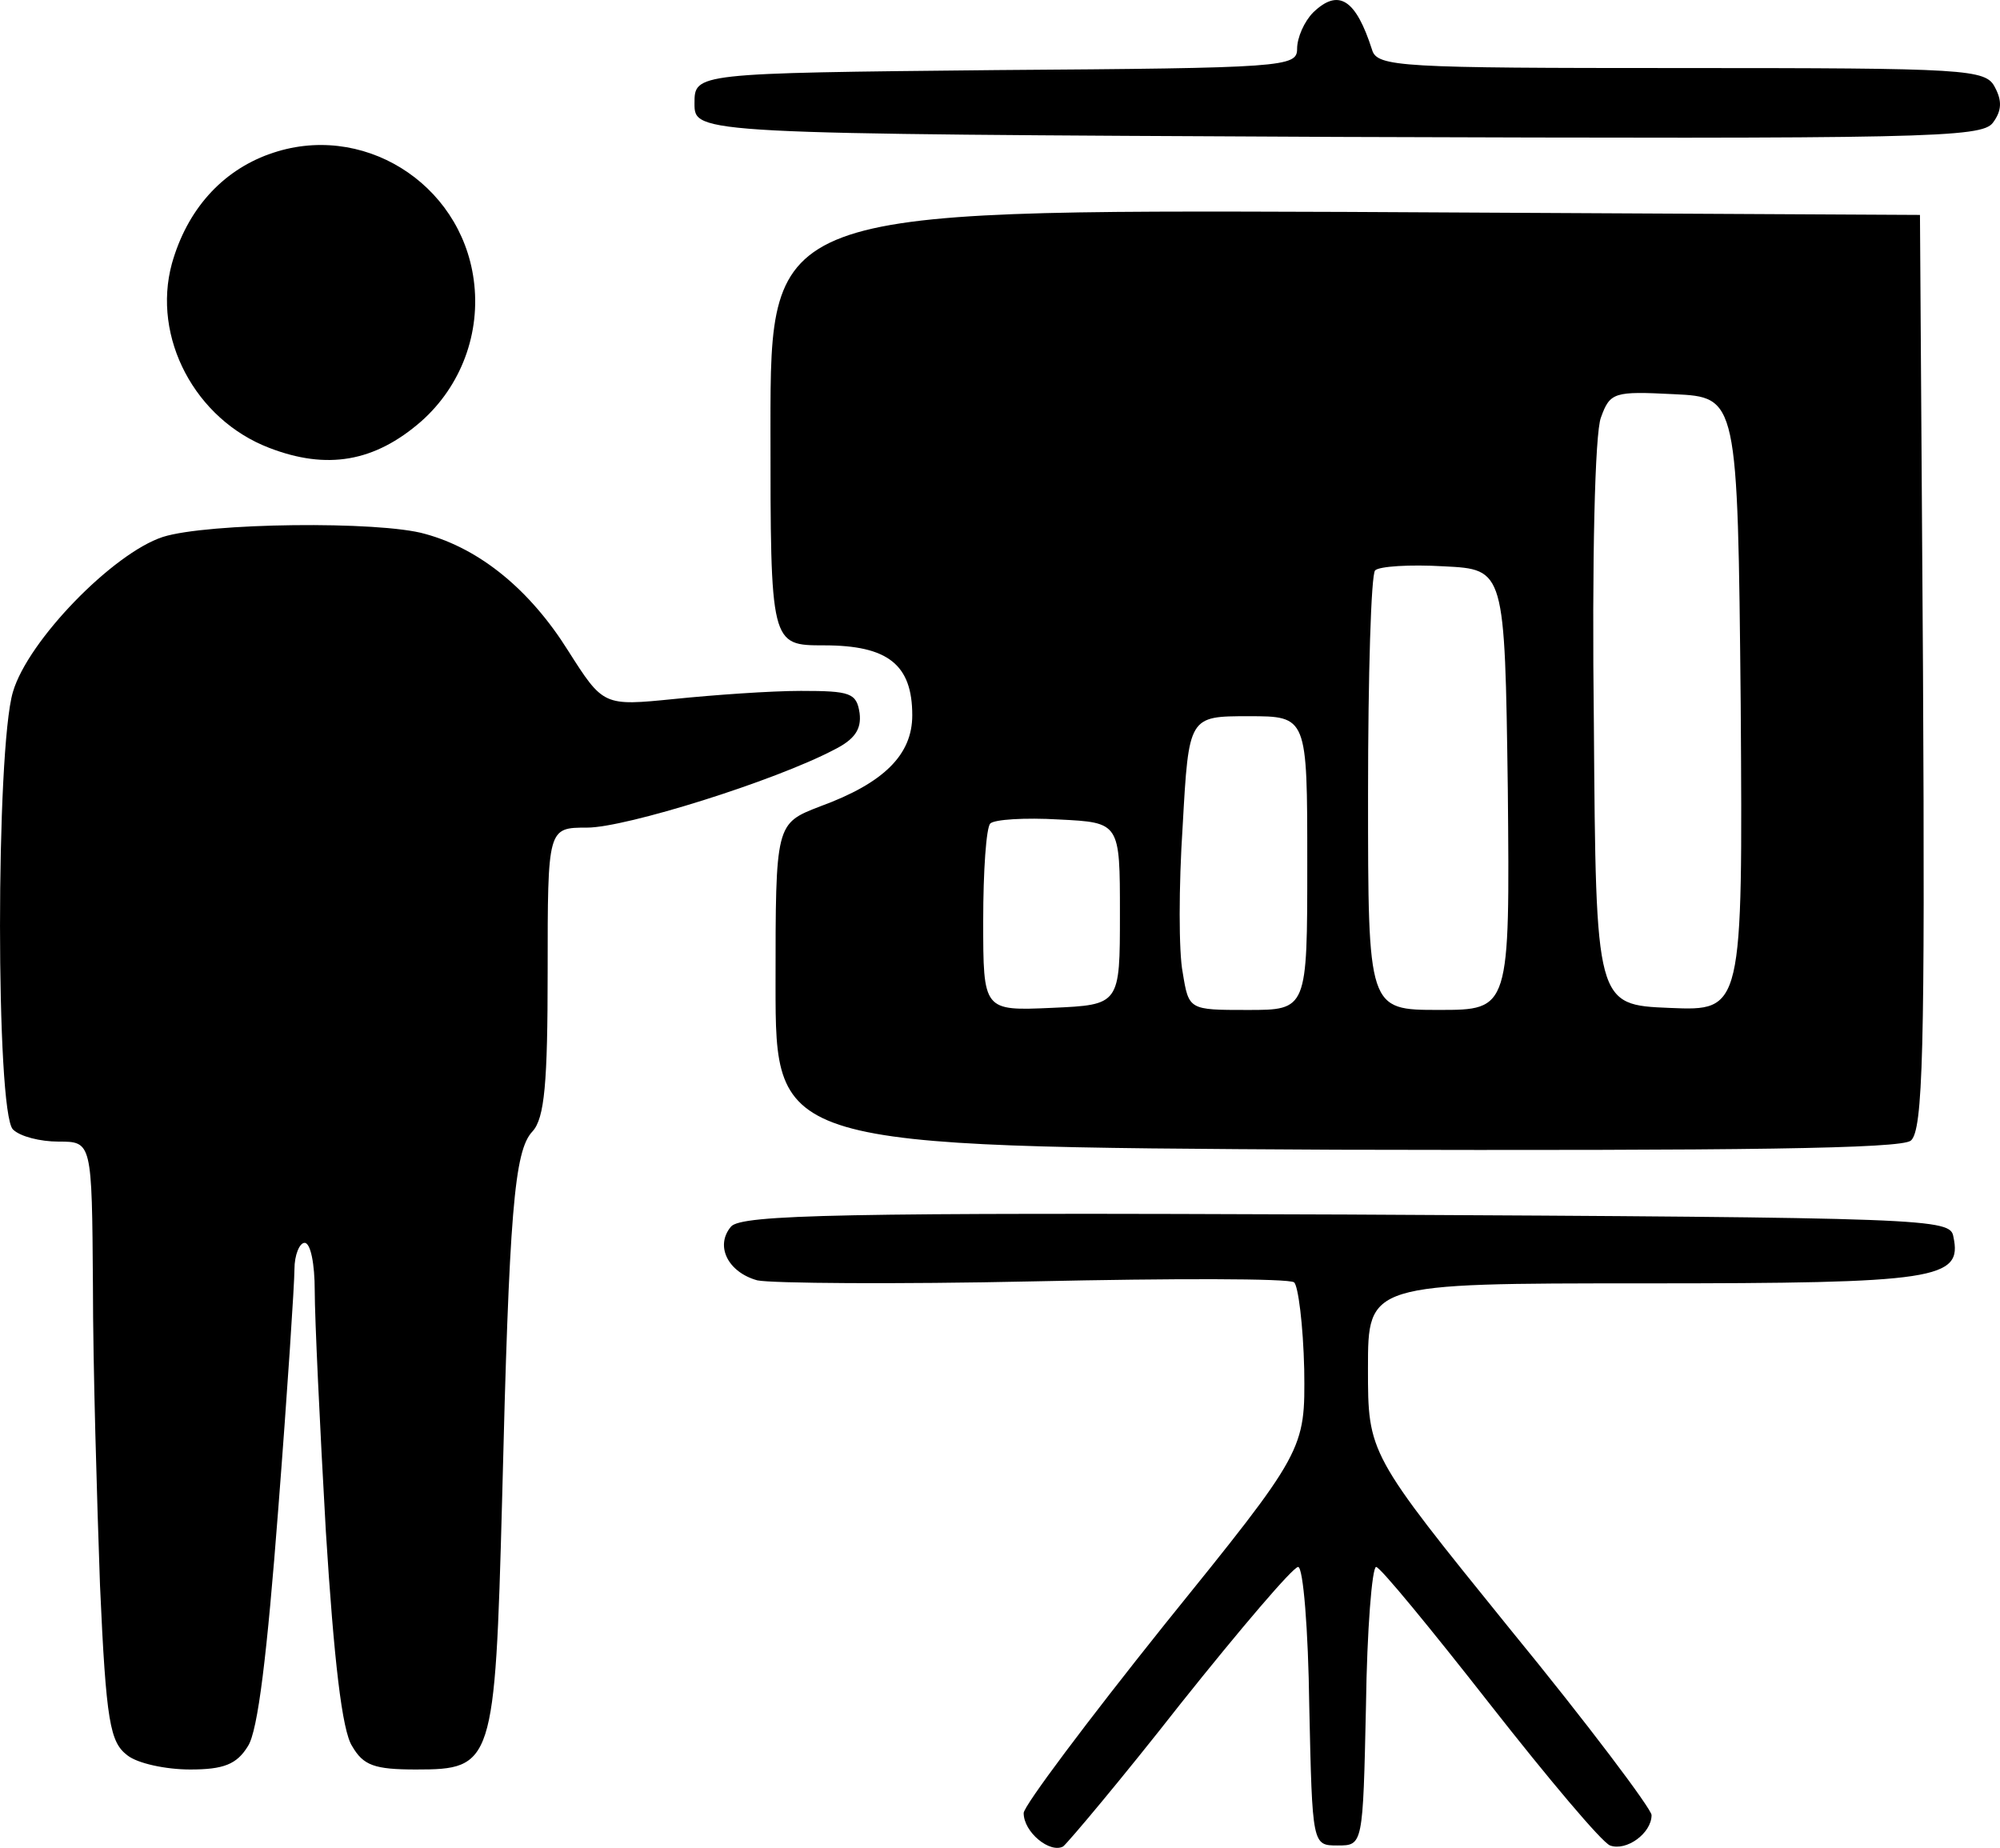
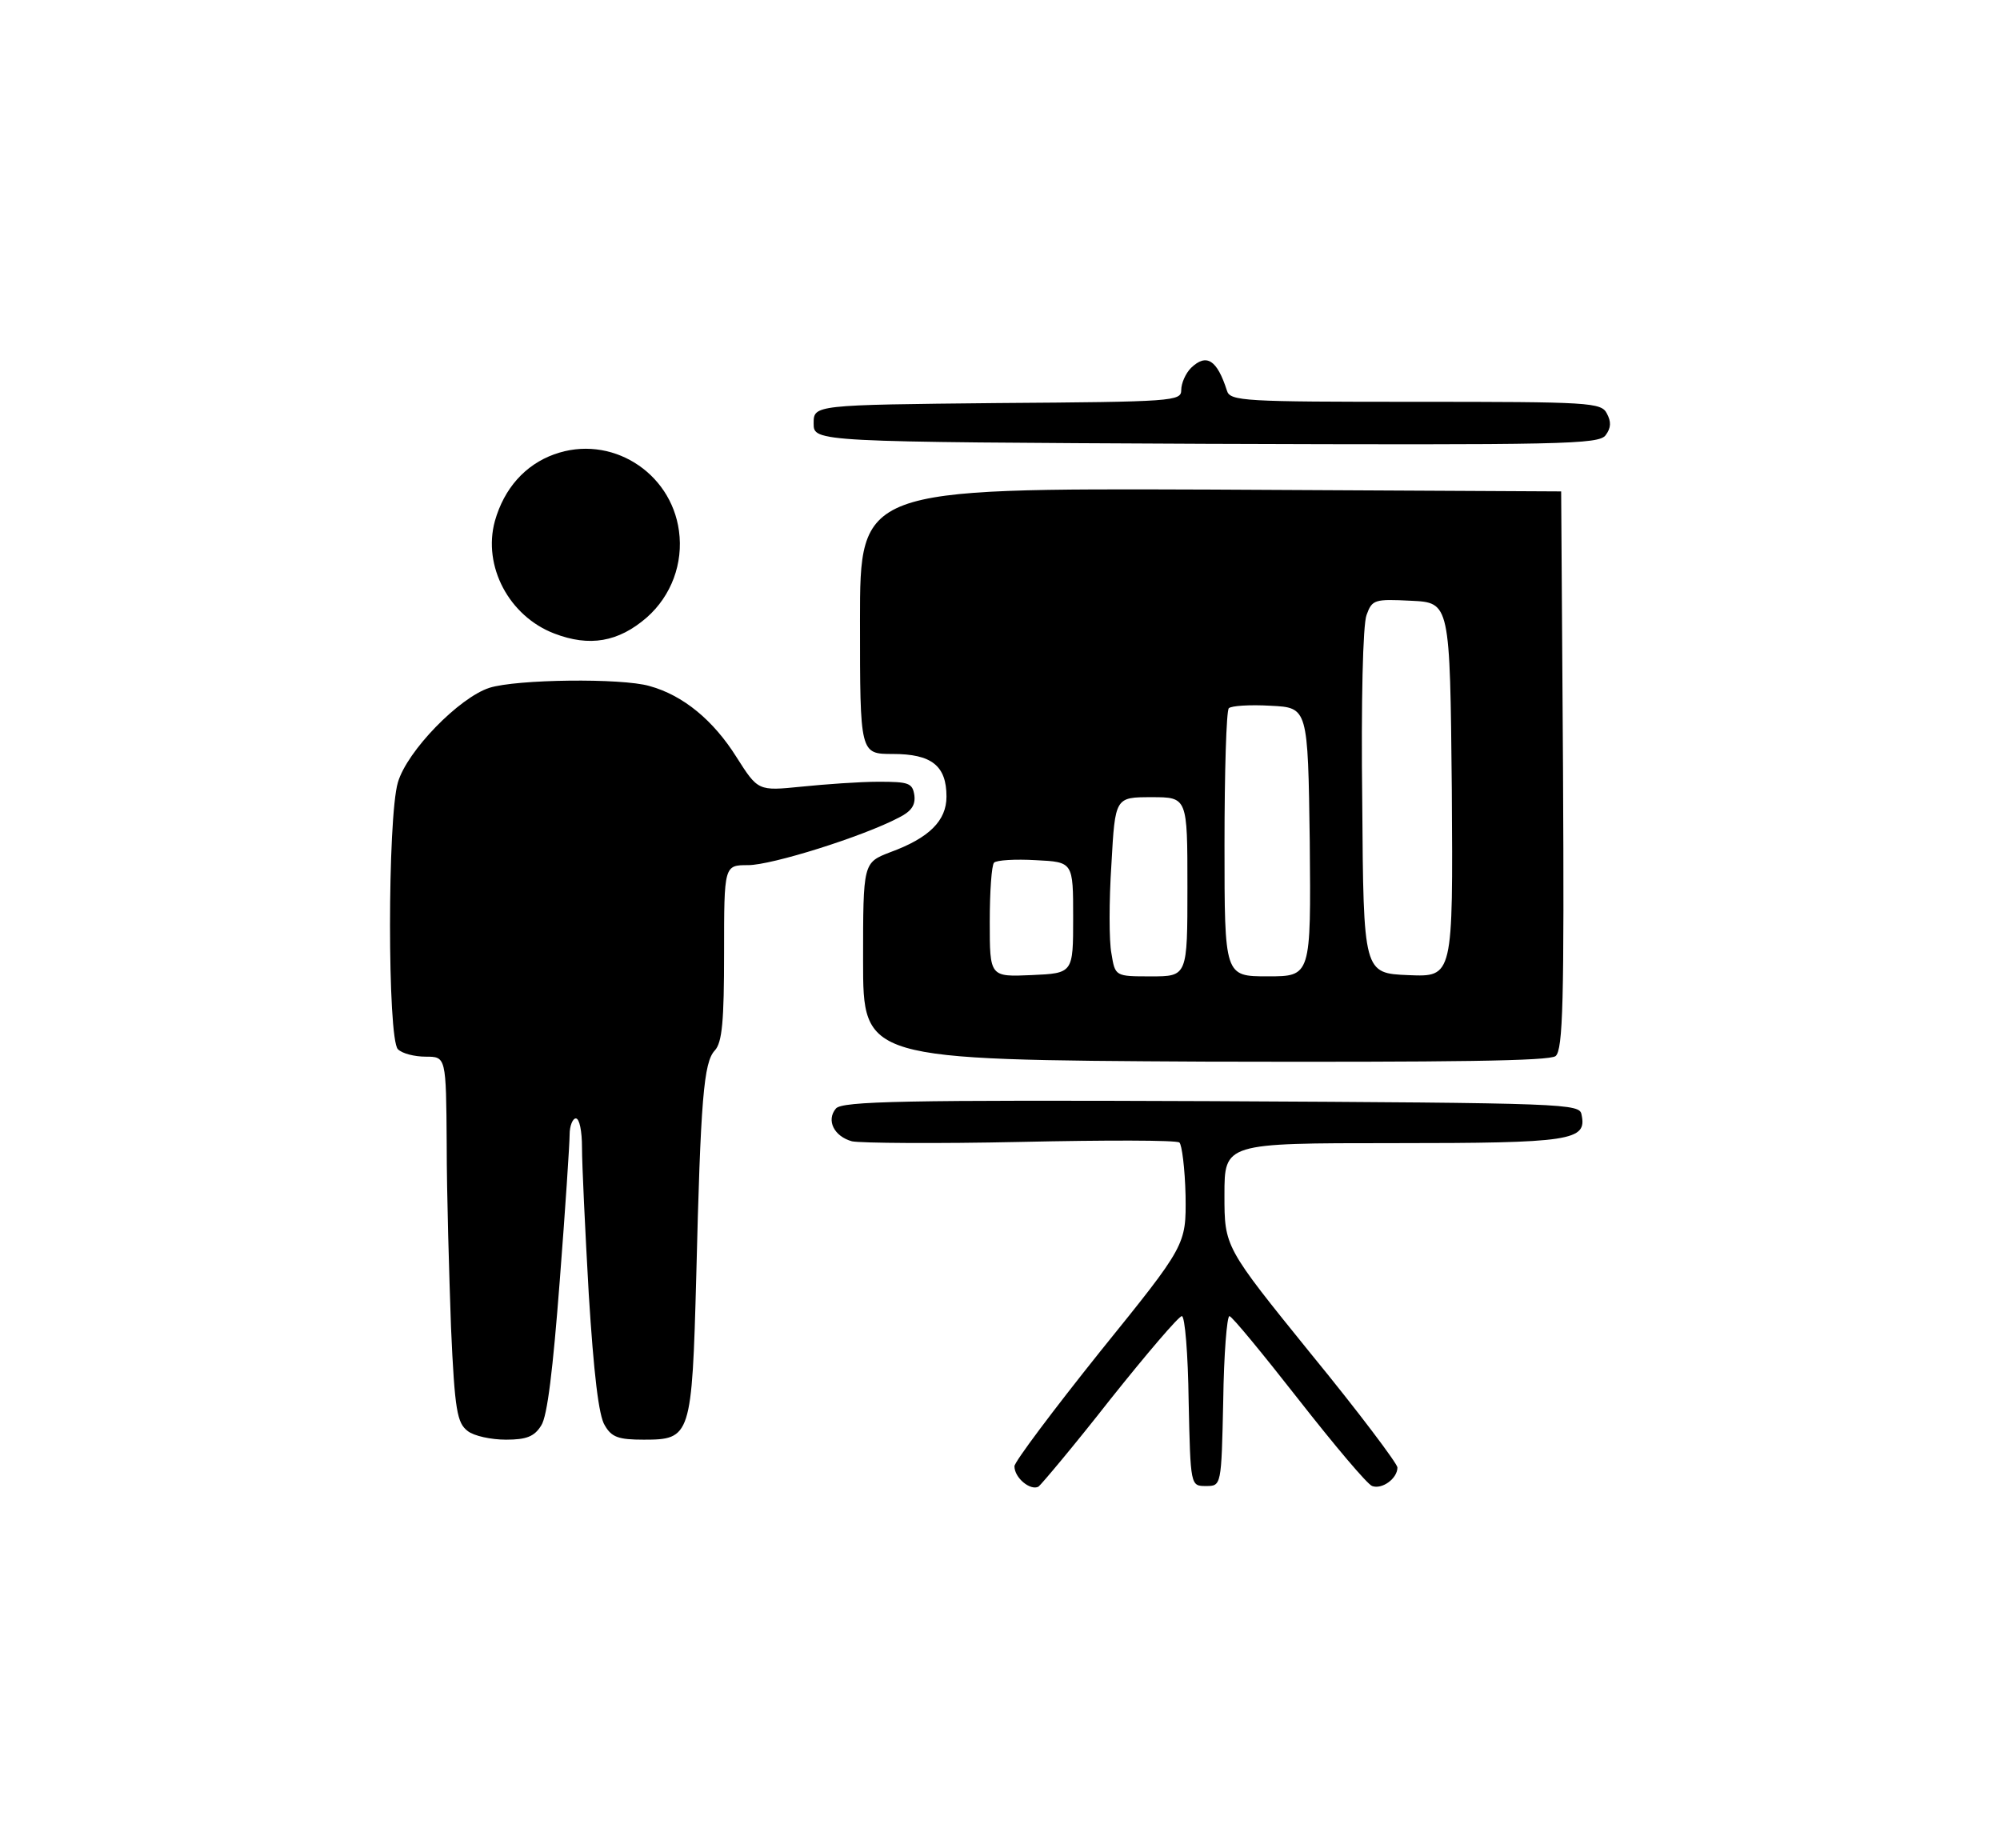
<svg xmlns="http://www.w3.org/2000/svg" width="512" height="473" fill="currentColor" viewBox="0 0 512 473">
-   <path fill-rule="evenodd" d="M336.2 3.16c-2.32 2.33-4.14 6.48-4.14 9.33 0 4.67-3.11 4.93-77 5.45-77.27.78-77.27.78-77.27 8.55s0 7.78 164.64 8.56c150.38.52 164.9.26 167.75-3.63 2.33-3.11 2.33-5.7.52-9.07-2.34-4.67-7-4.93-80.38-4.93-71.81 0-77.78-.26-79.07-4.67C347.1-.2 342.69-3.06 336.2 3.16M68.9 39.46c-12.18 4.4-21 14.26-24.89 28-5.18 18.93 5.96 39.93 24.9 47.19 14.77 5.7 26.96 3.63 38.88-6.75a41 41 0 0 0 13.48-36.3C117.9 46.73 92.5 30.9 68.9 39.47m128.34 70c0 55.74 0 55.74 13.74 55.74 16.34 0 22.56 4.93 22.56 17.9 0 10.1-7.26 17.36-23.6 23.33-11.4 4.4-11.4 4.4-11.4 45.63 0 41.48 0 41.48 143.63 42.26 104.49.26 144.42-.26 147-2.33 3.12-2.6 3.64-23.34 3.12-120.05l-.78-116.93-147-.77c-147.27-.52-147.27-.52-147.27 55.22m248.38 70.78c.52 78.56.52 78.56-18.15 77.78-18.92-.78-18.92-.78-19.44-72.6-.52-42 .26-74.66 1.81-78.55 2.33-6.48 3.37-6.74 18.67-5.97 16.33.78 16.33.78 17.11 79.34M386 202.02c.52 56.52.52 56.52-17.63 56.52s-18.15 0-18.15-55.22c0-30.6.78-56.27 1.81-57.3 1.04-1.04 8.82-1.56 17.63-1.04 15.56.78 15.56.78 16.34 57.04m-51.34 18.93c0 37.6 0 37.6-15.3 37.6-15.03 0-15.03 0-16.59-9.6-1.03-5.19-1.03-22.04 0-37.6 1.56-28 1.56-28 16.86-28 15.03 0 15.03 0 15.03 37.6M286.7 233.9c0 23.33 0 23.33-17.37 24.11-17.63.78-17.63.78-17.63-22.3 0-12.7.77-23.85 1.81-24.89s8.82-1.55 17.63-1.03c15.56.78 15.56.78 15.56 24.11M41.68 137.46c-12.7 4.15-34.49 26.45-38.37 39.67-4.41 14.78-4.41 107.6 0 112 1.81 1.82 7 3.12 11.66 3.12 8.56 0 8.56 0 8.82 36.81 0 20.48 1.04 54.97 1.81 76.75 1.56 35.26 2.6 40.18 7 43.55 2.6 2.08 9.86 3.63 16.08 3.63 8.55 0 11.92-1.3 14.78-5.96 2.59-3.89 4.92-23.6 7.77-60.67 2.34-30.07 4.15-57.82 4.15-61.45s1.3-6.74 2.6-6.74c1.55 0 2.59 5.45 2.59 12.19 0 7 1.3 34.48 2.85 61.7 2.07 32.93 4.15 51.08 6.74 54.97 2.85 4.93 5.7 5.96 16.34 5.96 19.7 0 20.22-1.3 22.03-68.7 1.82-74.15 3.11-89.71 7.78-94.64 3.11-3.37 3.89-12.44 3.89-40.96 0-36.82 0-36.82 10.11-36.82 9.85 0 47.97-11.92 63.26-19.96 5.19-2.6 7-5.19 6.49-9.34-.78-5.18-2.34-5.7-15.04-5.7-7.78 0-22.3 1.04-32.41 2.07-18.15 1.82-18.15 1.82-27.22-12.44-9.6-15.3-22.3-25.93-36.56-29.82-11.67-3.37-55.74-2.85-67.15.78m145.45 176.56c-4.15 4.93-.78 11.67 6.74 13.75 3.63.77 35.52 1.03 70.78.26 35.52-.78 65.34-.78 66.63.25 1.04.78 2.34 10.9 2.6 22.3.25 20.74.25 20.74-35.78 65.34-19.7 24.63-36.04 46.4-36.04 48.22 0 4.93 6.74 10.37 10.1 8.56 1.3-1.04 15.05-17.37 30.08-36.56 15.3-19.19 28.78-35 30.08-35s2.6 16.07 2.85 35.52c.78 35.78.78 35.78 7.26 35.78s6.48 0 7.26-35.78c.26-19.45 1.56-35.52 2.6-35.52 1.03 0 14 15.81 29.03 35s28.78 35.52 30.85 36.3c4.15 1.55 10.63-3.11 10.63-7.78 0-1.56-16.33-23.33-36.3-47.7-36.3-44.86-36.3-44.86-36.3-66.64s0-21.78 70.79-21.78c74.93 0 81.41-1.03 79.08-11.92-.78-4.67-4.93-4.93-155.3-5.7-128.86-.53-155.05 0-157.64 3.1" clip-rule="evenodd" />
+   <path fill-rule="evenodd" d="M 304.921,94.166 c -1.415,1.421 -2.525,3.953 -2.525,5.691 c 0,2.849 -1.897,3.007 -46.969,3.324 c -47.134,0.476 -47.134,0.476 -47.134,5.215 s 0,4.746 100.428,5.221 c 91.73,0.317 100.587,0.159 102.325,-2.214 c 1.421,-1.897 1.421,-3.477 0.317,-5.533 c -1.427,-2.849 -4.27,-3.007 -49.031,-3.007 c -43.803,0 -47.445,-0.159 -48.232,-2.849 C 311.57,92.116 308.88,90.372 304.921,94.166 M 141.872,116.308 c -7.43,2.684 -12.81,8.698 -15.183,17.08 c -3.16,11.547 3.636,24.357 15.189,28.785 c 9.009,3.477 16.445,2.214 23.716,-4.117 a 25.009,25.009 0 0,0 8.223,-22.142 C 171.761,120.743 156.267,111.087 141.872,116.315 m 78.286,42.699 c 0,34.001 0,34.001 8.381,34.001 c 9.967,0 13.761,3.007 13.761,10.919 c 0,6.161 -4.428,10.589 -14.396,14.231 c -6.954,2.684 -6.954,2.684 -6.954,27.834 c 0,25.302 0,25.302 87.612,25.778 c 63.737,0.159 88.094,-0.159 89.668,-1.421 c 1.903,-1.586 2.22,-14.237 1.903,-73.229 l -0.476,-71.326 l -89.668,-0.47 c -89.833,-0.317 -89.833,-0.317 -89.833,33.683 m 151.508,43.175 c 0.317,47.92 0.317,47.92 -11.071,47.445 c -11.541,-0.476 -11.541,-0.476 -11.858,-44.285 c -0.317,-25.619 0.159,-45.542 1.104,-47.914 c 1.421,-3.953 2.056,-4.111 11.388,-3.642 c 9.961,0.476 9.961,0.476 10.437,48.396 M 335.298,215.468 c 0.317,34.476 0.317,34.476 -10.754,34.476 s -11.071,0 -11.071,-33.683 c 0,-18.666 0.476,-34.324 1.104,-34.952 c 0.634,-0.634 5.38,-0.952 10.754,-0.634 c 9.491,0.476 9.491,0.476 9.967,34.794 m -31.317,11.547 c 0,22.935 0,22.935 -9.333,22.935 c -9.168,0 -9.168,0 -10.12,-5.856 c -0.628,-3.166 -0.628,-13.444 0,-22.935 c 0.952,-17.08 0.952,-17.08 10.284,-17.08 c 9.168,0 9.168,0 9.168,22.935 M 274.727,234.914 c 0,14.231 0,14.231 -10.595,14.707 c -10.754,0.476 -10.754,0.476 -10.754,-13.603 c 0,-7.747 0.47,-14.548 1.104,-15.183 s 5.38,-0.945 10.754,-0.628 c 9.491,0.476 9.491,0.476 9.491,14.707 M 125.268,176.087 c -7.747,2.531 -21.038,16.134 -23.405,24.198 c -2.69,9.016 -2.69,65.634 0,68.318 c 1.104,1.11 4.27,1.903 7.112,1.903 c 5.221,0 5.221,0 5.38,22.454 c 0,12.493 0.634,33.531 1.104,46.816 c 0.952,21.508 1.586,24.509 4.27,26.565 c 1.586,1.269 6.014,2.214 9.809,2.214 c 5.215,0 7.271,-0.793 9.016,-3.636 c 1.58,-2.373 3.001,-14.396 4.74,-37.008 c 1.427,-18.342 2.531,-35.269 2.531,-37.484 s 0.793,-4.111 1.586,-4.111 c 0.945,0 1.58,3.324 1.58,7.436 c 0,4.27 0.793,21.032 1.738,37.636 c 1.263,20.087 2.531,31.158 4.111,33.531 c 1.738,3.007 3.477,3.636 9.967,3.636 c 12.017,0 12.334,-0.793 13.438,-41.906 c 1.11,-45.23 1.897,-54.722 4.746,-57.729 c 1.897,-2.056 2.373,-7.588 2.373,-24.985 c 0,-22.46 0,-22.46 6.167,-22.46 c 6.008,0 29.261,-7.271 38.588,-12.175 c 3.166,-1.586 4.27,-3.166 3.959,-5.697 c -0.476,-3.16 -1.427,-3.477 -9.174,-3.477 c -4.746,0 -13.603,0.634 -19.77,1.263 c -11.071,1.11 -11.071,1.11 -16.604,-7.588 c -5.856,-9.333 -13.603,-15.817 -22.301,-18.19 c -7.119,-2.056 -34.001,-1.738 -40.961,0.476 m 88.722,107.699 c -2.531,3.007 -0.476,7.119 4.111,8.387 c 2.214,0.47 21.667,0.628 43.175,0.159 c 21.667,-0.476 39.856,-0.476 40.643,0.152 c 0.634,0.476 1.427,6.649 1.586,13.603 c 0.152,12.651 0.152,12.651 -21.825,39.856 c -12.017,15.024 -21.984,28.303 -21.984,29.414 c 0,3.007 4.111,6.326 6.161,5.221 c 0.793,-0.634 9.18,-10.595 18.348,-22.301 c 9.333,-11.706 17.555,-21.349 18.348,-21.349 s 1.586,9.802 1.738,21.667 c 0.476,21.825 0.476,21.825 4.428,21.825 s 3.953,0 4.428,-21.825 c 0.159,-11.864 0.952,-21.667 1.586,-21.667 c 0.628,0 8.54,9.644 17.708,21.349 s 17.555,21.667 18.818,22.142 c 2.531,0.945 6.484,-1.897 6.484,-4.746 c 0,-0.952 -9.961,-14.231 -22.142,-29.096 c -22.142,-27.364 -22.142,-27.364 -22.142,-40.649 s 0,-13.285 43.181,-13.285 c 45.706,0 49.659,-0.628 48.238,-7.271 c -0.476,-2.849 -3.007,-3.007 -94.731,-3.477 c -78.603,-0.323 -94.578,0 -96.158,1.891" clip-rule="evenodd" />
</svg>
